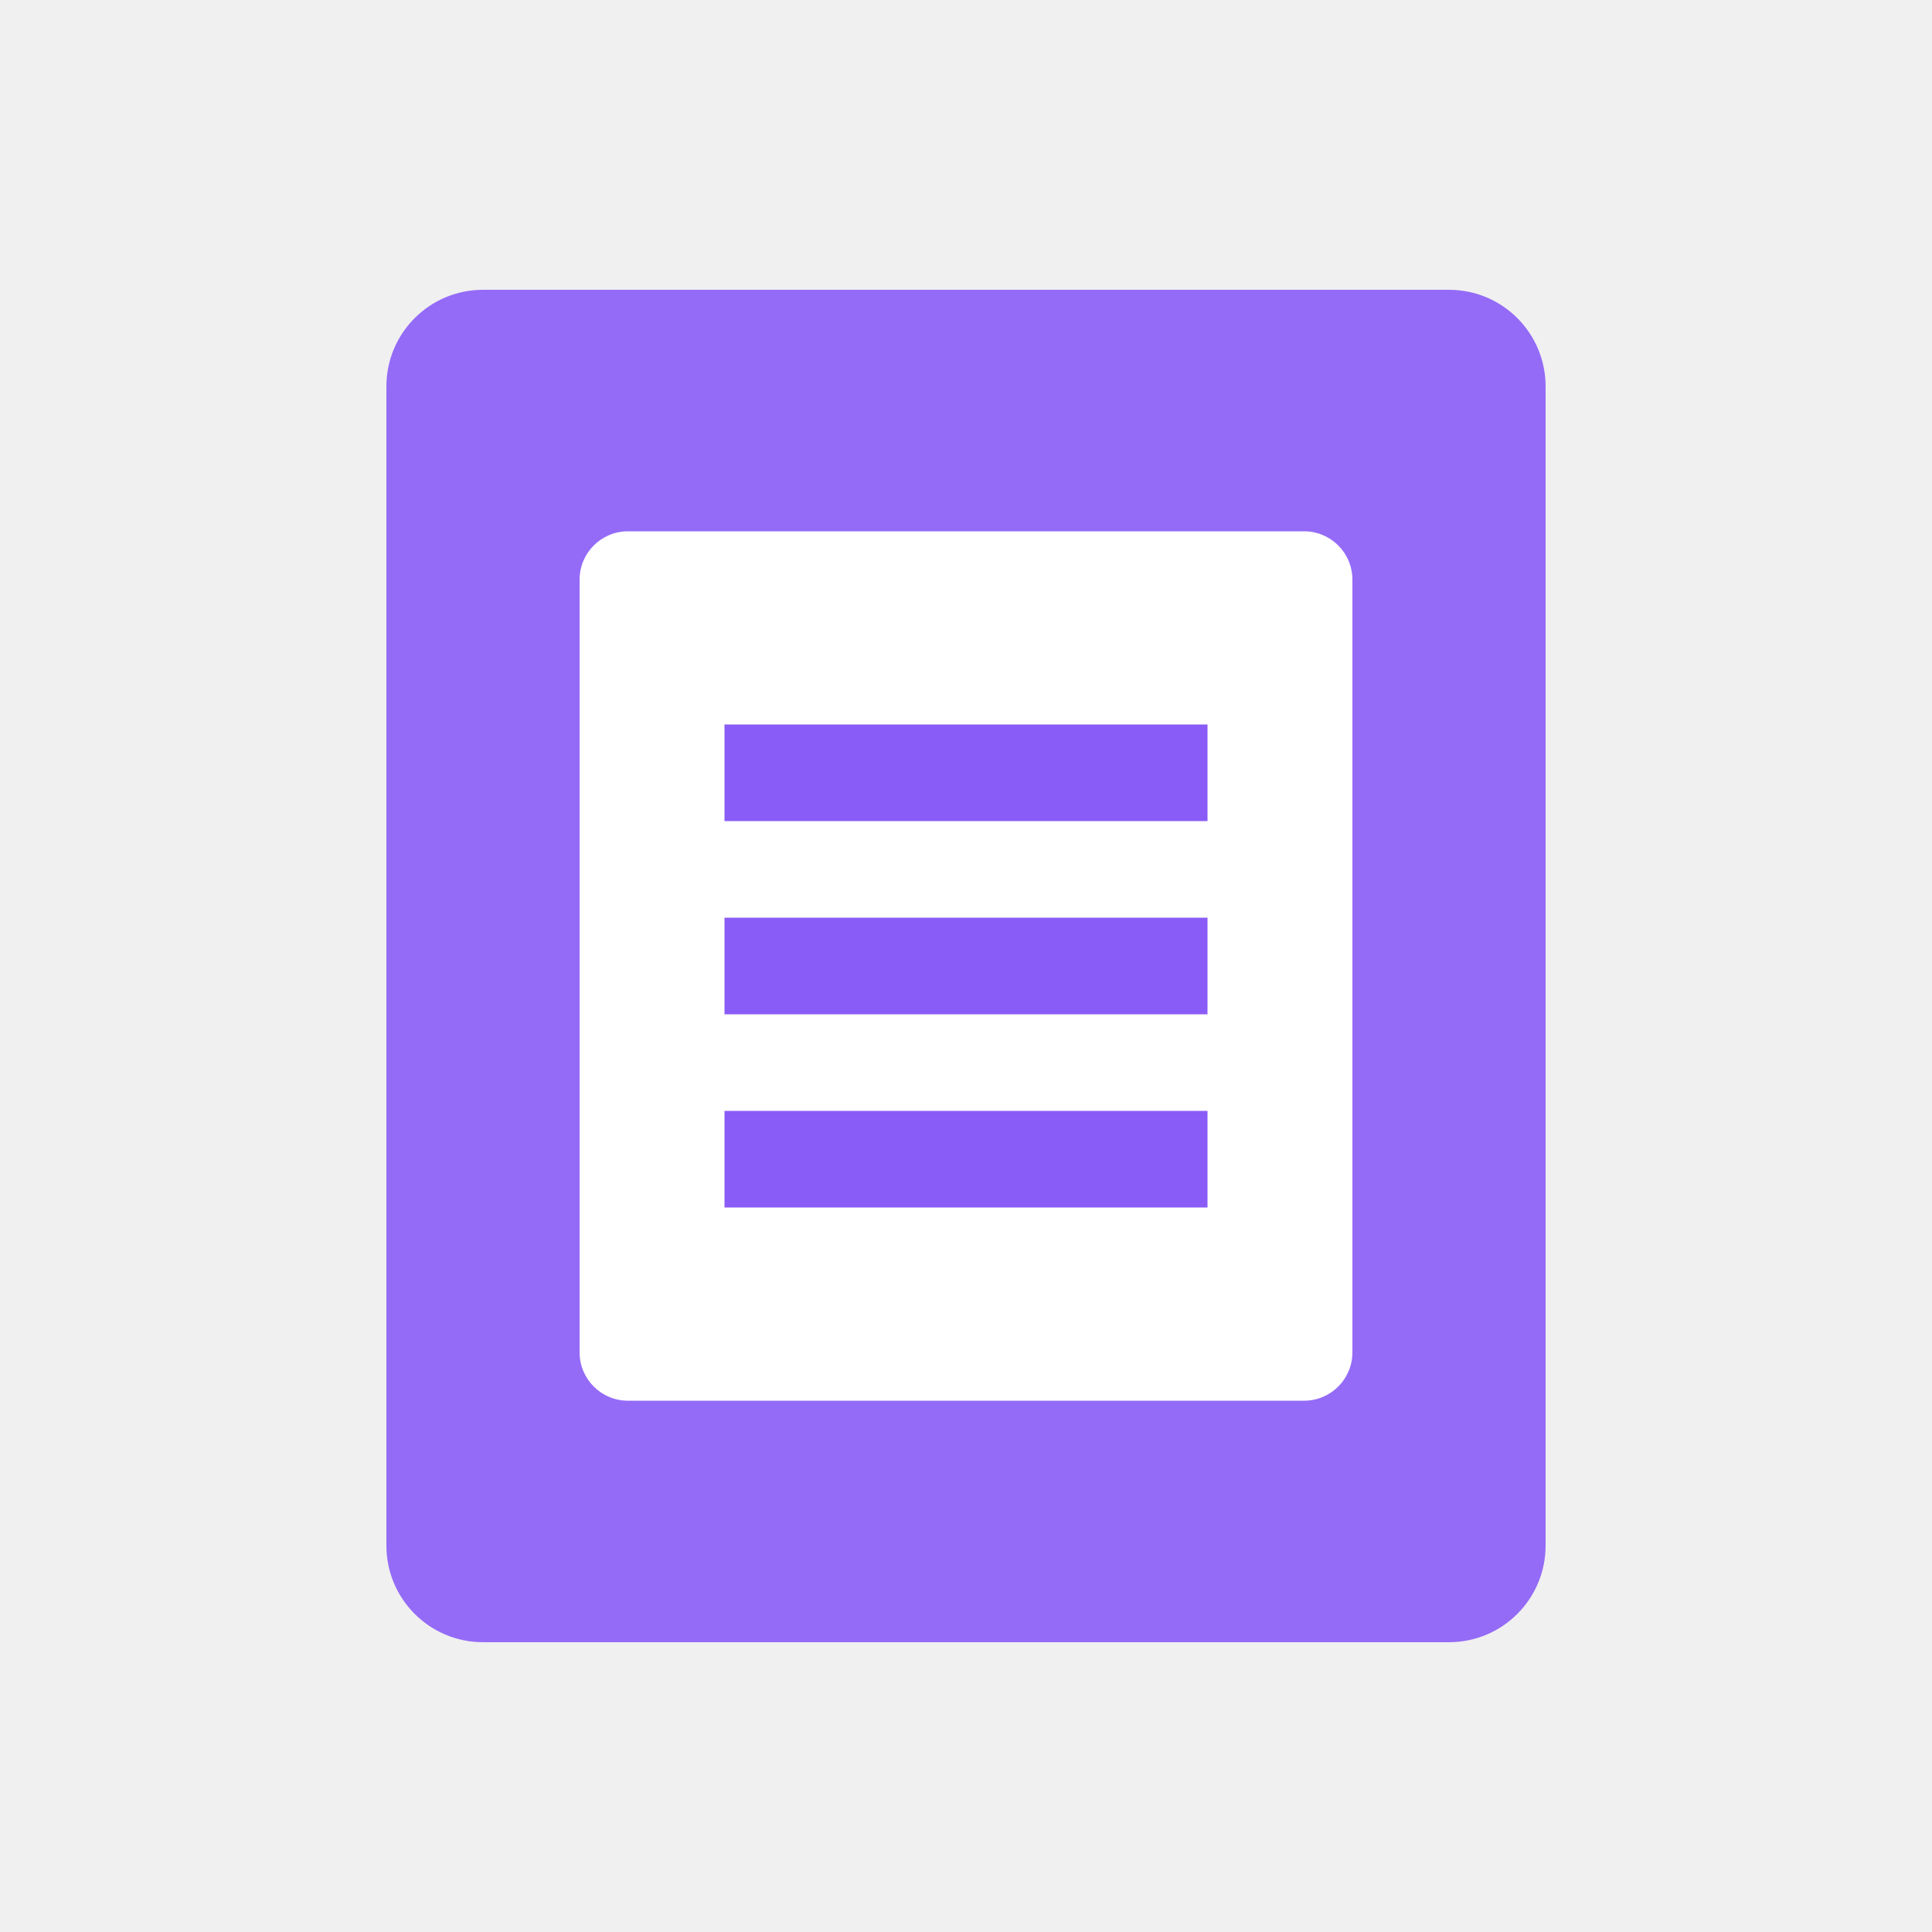
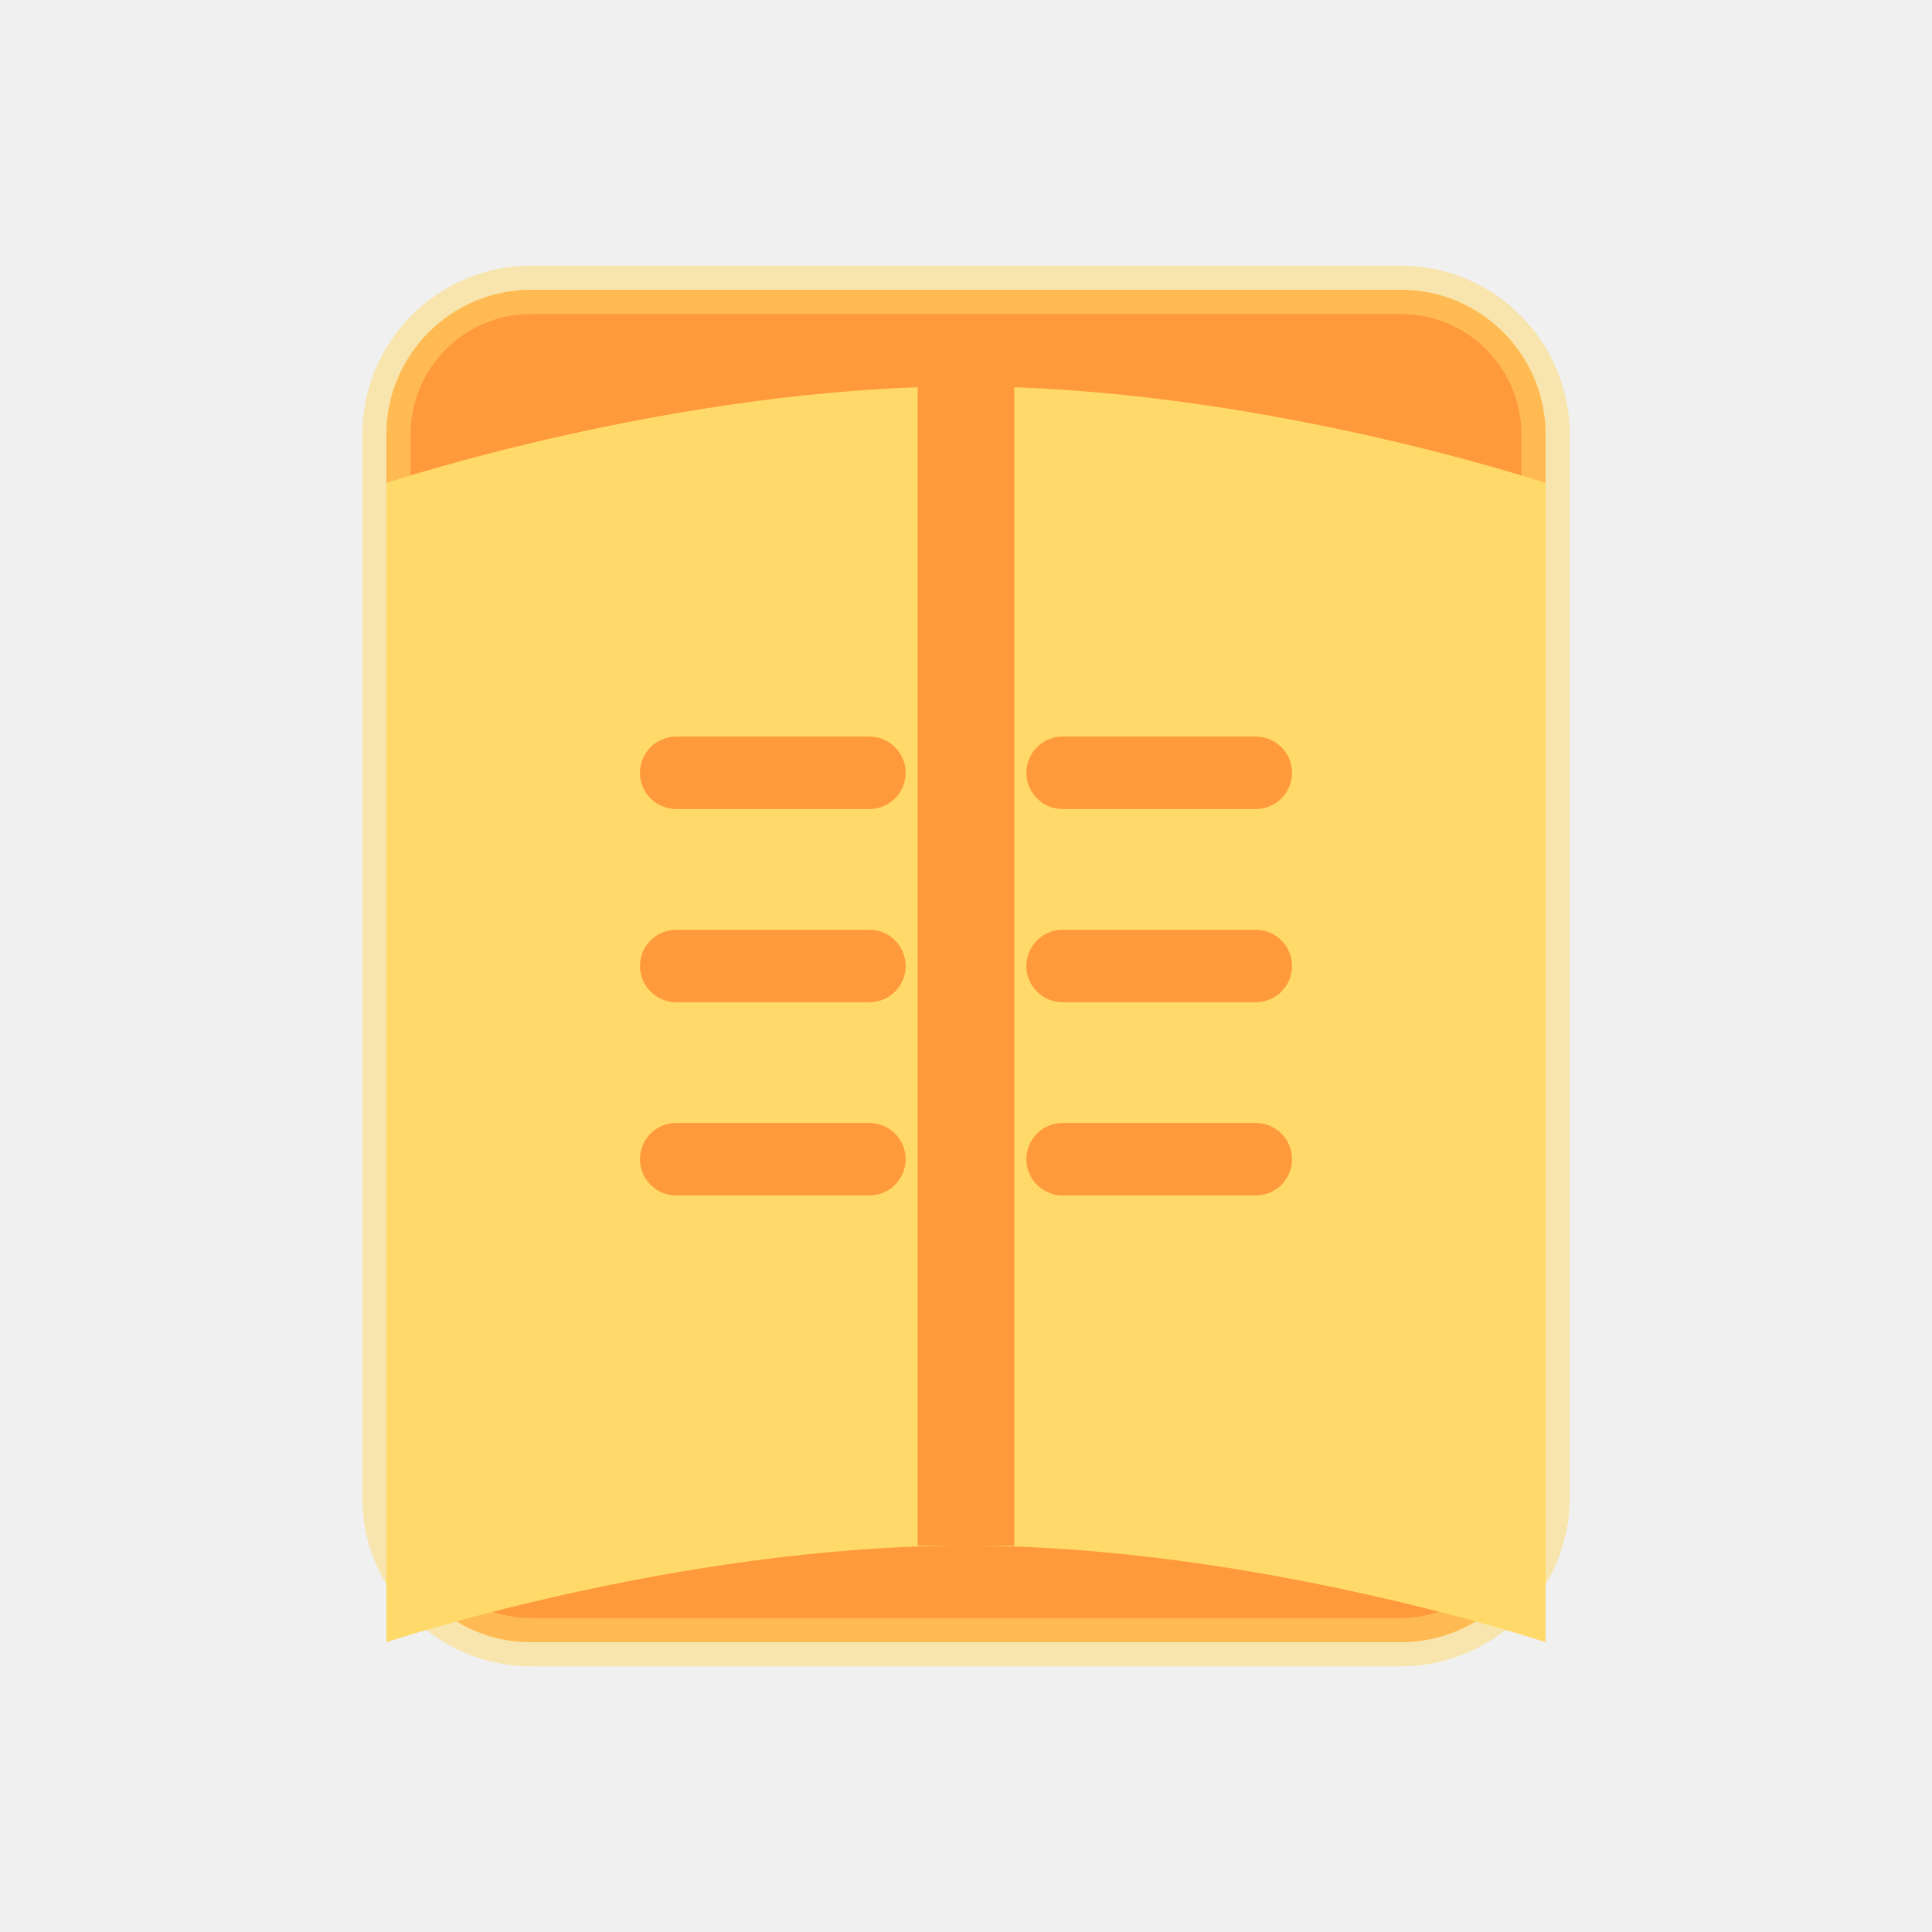
<svg xmlns="http://www.w3.org/2000/svg" width="40" height="40" viewBox="0 0 40 40" fill="none">
-   <path d="M8 8C8 6.895 8.895 6 10 6H30C31.105 6 32 6.895 32 8V32C32 33.105 31.105 34 30 34H10C8.895 34 8 33.105 8 32V8Z" fill="#8A5CF7" opacity="0.9" />
-   <path d="M12 12C12 11.448 12.448 11 13 11H27C27.552 11 28 11.448 28 12V28C28 28.552 27.552 29 27 29H13C12.448 29 12 28.552 12 28V12Z" fill="#FFFFFF" />
-   <path d="M15 15H25V17H15V15Z" fill="#8A5CF7" />
-   <path d="M15 19H25V21H15V19Z" fill="#8A5CF7" />
-   <path d="M15 23H25V25H15V23Z" fill="#8A5CF7" />
+   <rect x="8" y="6" width="24" height="28" rx="3" fill="#FFDA6A" />
+   <rect x="8" y="6" width="24" height="28" rx="3" fill="#FF9A3C" />
+   <path d="M32 10V34C32 34 26 32 20 32C14 32 8 34 8 34V10C8 10 14 8 20 8C26 8 32 10 32 10Z" fill="#FFDA6A" />
+   <path d="M20 8V32" stroke="#FF9A3C" stroke-width="2" />
+   <path d="M14 16H18" stroke="#FF9A3C" stroke-width="1.5" stroke-linecap="round" />
+   <path d="M14 20H18" stroke="#FF9A3C" stroke-width="1.5" stroke-linecap="round" />
+   <path d="M14 24H18" stroke="#FF9A3C" stroke-width="1.5" stroke-linecap="round" />
+   <path d="M22 16H26" stroke="#FF9A3C" stroke-width="1.5" stroke-linecap="round" />
+   <path d="M22 20H26" stroke="#FF9A3C" stroke-width="1.5" stroke-linecap="round" />
+   <path d="M22 24H26" stroke="#FF9A3C" stroke-width="1.5" stroke-linecap="round" />
+   <rect x="8" y="6" width="24" height="28" rx="3" stroke="#FFDA6A" stroke-width="1" stroke-opacity="0.5" />
</svg>
